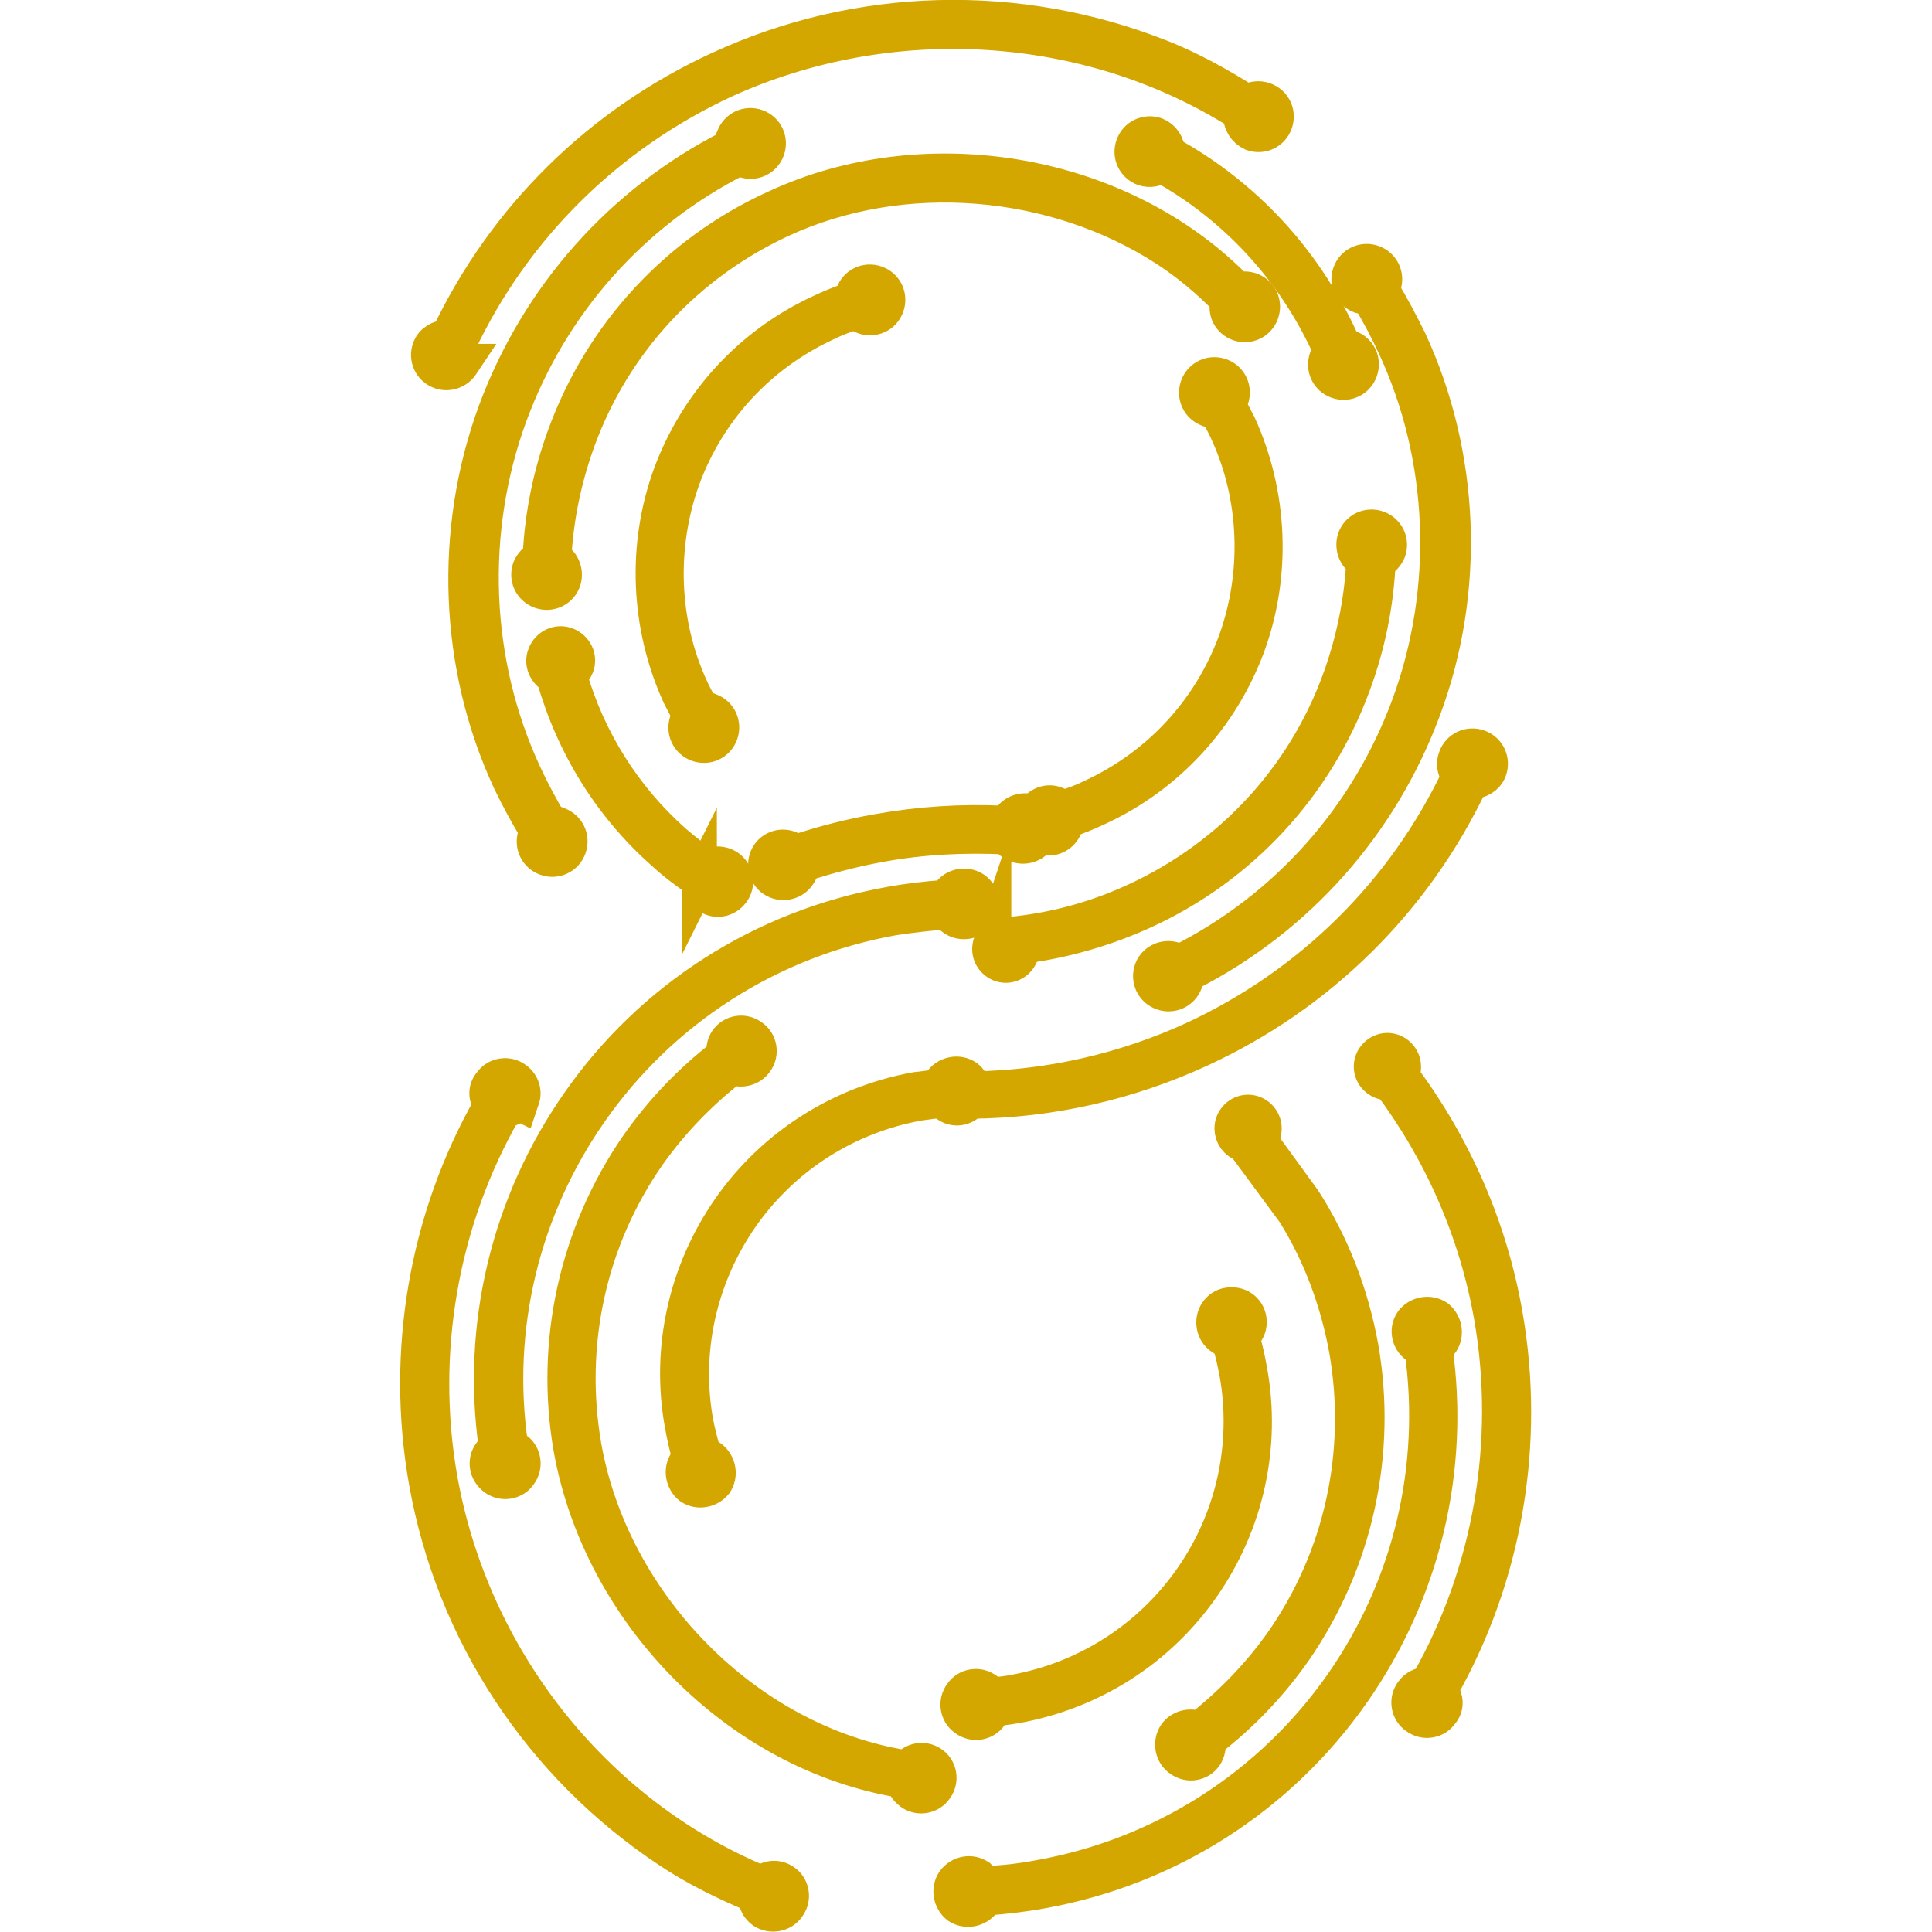
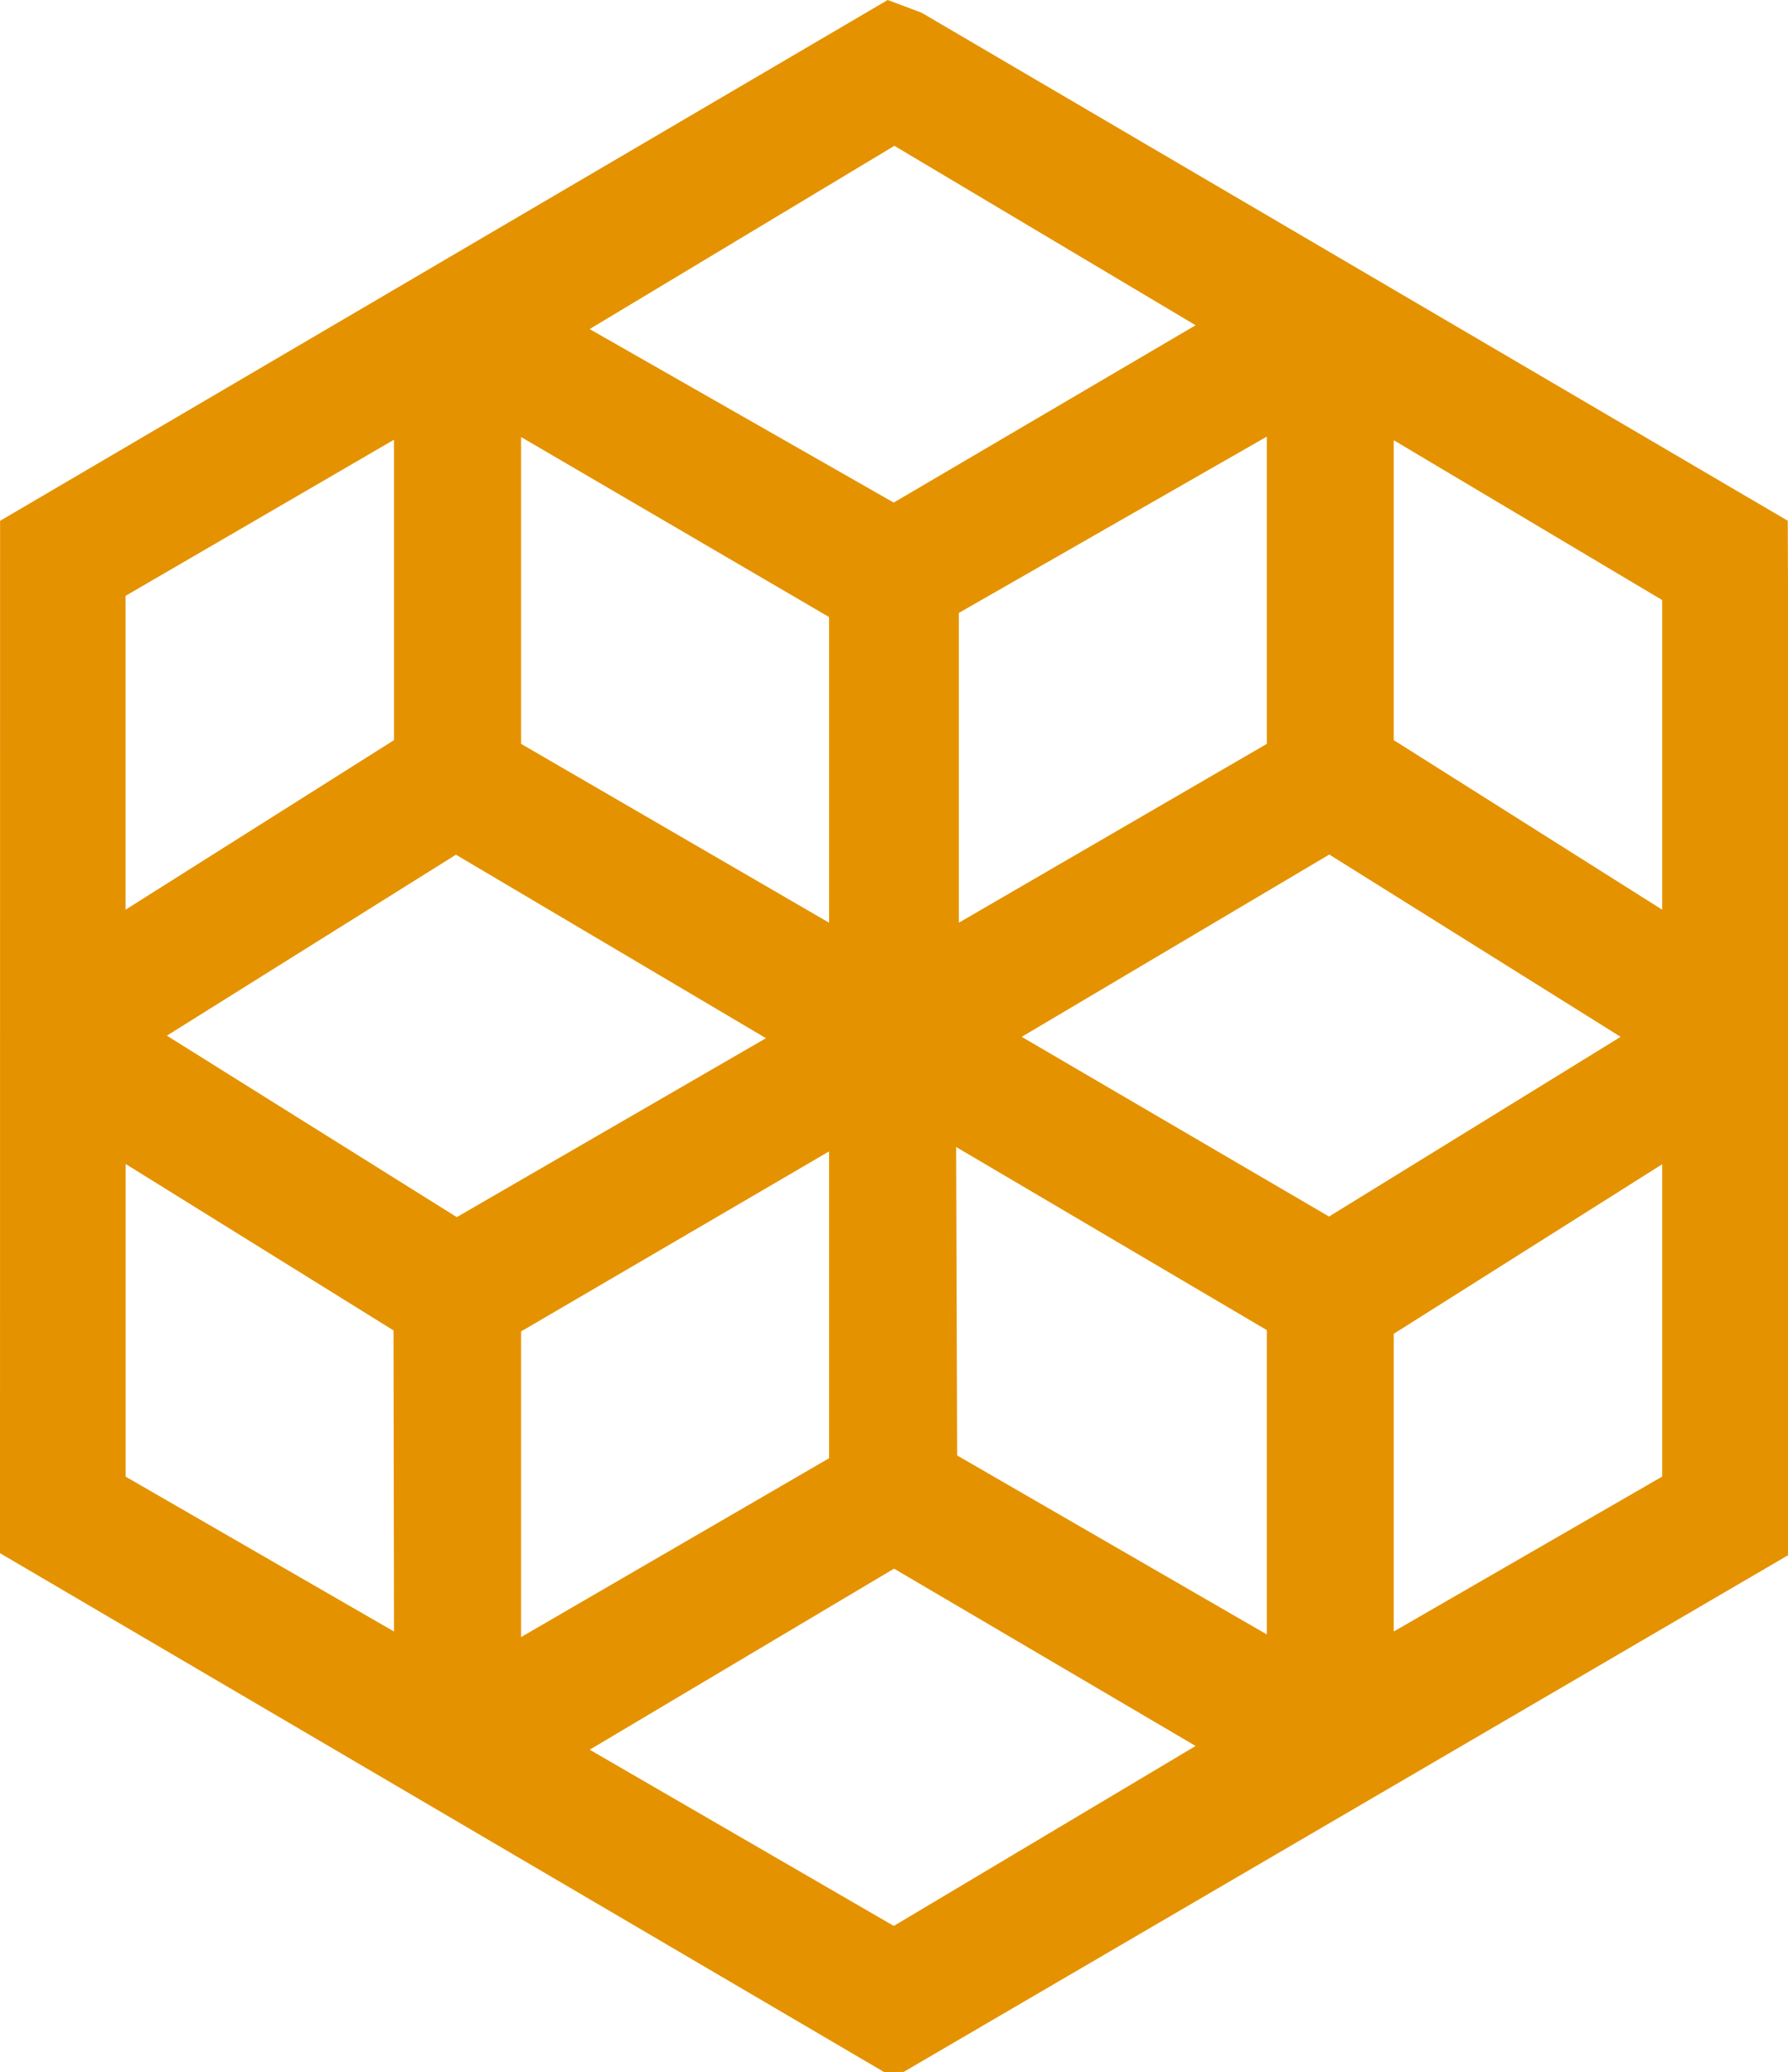
- <svg xmlns="http://www.w3.org/2000/svg" id="Layer_1" data-name="Layer 1" width="33.78" height="33.78" viewBox="0 0 16.5 28.15">
-   <path d="M1.74,16.08l-.05.04s-.1.06-.16.06h-.01s0,.01,0,.01c-.92,1.61-1.25,3.52-.93,5.35.46,2.6,2.22,4.87,4.67,5.89h.01s.01,0,.01,0c.09-.08.22-.09.32-.02.12.08.15.25.06.37-.08.12-.25.15-.37.07-.07-.05-.11-.13-.11-.21h0s-.01-.02-.01-.02c-.43-.18-.86-.39-1.25-.65-1.87-1.24-3.15-3.18-3.54-5.39-.33-1.87,0-3.82.94-5.47h0s0-.02,0-.02c-.07-.09-.08-.22,0-.31.08-.12.25-.15.37-.06.1.07.14.2.09.31l-.02.06h0Z" style="fill: #d4a600; fill-rule: evenodd; stroke: #d4a600; stroke-miterlimit: 10; stroke-width: .5px;" />
-   <path d="M.91,5.26v-.07c.01-.06,0-.12-.04-.17h0s0-.02,0-.02c.8-1.69,2.16-3.03,3.86-3.82C7.12.09,10.01.24,12.24,1.65h.01s0,.02,0,.02c-.01.12.06.23.17.28.14.05.29-.02.34-.16.05-.14-.02-.29-.16-.34-.08-.03-.17-.02-.24.03h-.01s-.01,0-.01,0c-.4-.25-.81-.48-1.24-.65C9.01,0,6.68.06,4.65,1c-1.74.8-3.13,2.17-3.95,3.9h0s-.01.01-.01.01c-.11,0-.22.06-.26.17-.05.14.02.29.16.34.11.04.24,0,.31-.1l.04-.06h0Z" style="fill: #d4a600; fill-rule: evenodd; stroke: #d4a600; stroke-miterlimit: 10; stroke-width: .5px;" />
-   <path d="M15.11,19.63s.05-.04.07-.07c.08-.12.05-.28-.06-.37-.12-.08-.28-.05-.37.06-.1.14-.04.34.13.4h.01s0,.02,0,.02c.24,1.71-.17,3.44-1.16,4.86-1.04,1.49-2.62,2.5-4.41,2.82-.26.05-.52.08-.79.09h-.01s0-.01,0-.01c-.02-.03-.05-.06-.08-.09-.12-.08-.28-.05-.37.07-.08.12-.05.28.06.37.12.08.28.05.37-.06.01-.02.02-.03.03-.05h0s.01-.01.01-.01c.27-.02.54-.05.81-.1,1.85-.33,3.47-1.37,4.54-2.9,1.02-1.46,1.45-3.24,1.2-5.01h0s.01-.02.01-.02h0Z" style="fill: #d4a600; fill-rule: evenodd; stroke: #d4a600; stroke-miterlimit: 10; stroke-width: .5px;" />
-   <path d="M7.96,13.08h.01s0-.01,0-.01c0-.02.02-.03.03-.05.08-.12.25-.15.37-.07.12.08.15.25.07.37-.08.12-.25.15-.37.07-.03-.02-.06-.05-.08-.09h0s-.01-.01-.01-.01c-.26.02-.53.05-.79.09-1.79.32-3.37,1.33-4.41,2.82-.99,1.42-1.41,3.15-1.16,4.86h0s.01.02.01.02c.02,0,.04.02.06.03.12.08.15.25.06.37-.08.12-.25.15-.37.06s-.15-.25-.06-.37c.02-.03.04-.05.07-.07h.01s0-.02,0-.02c-.25-1.76.18-3.55,1.2-5.01,1.07-1.54,2.7-2.57,4.54-2.9.27-.05.54-.08.81-.1h0Z" style="fill: #d4a600; fill-rule: evenodd; stroke: #d4a600; stroke-miterlimit: 10; stroke-width: .5px;" />
-   <path d="M4.37,12.83c0,.08.03.15.09.21.11.1.27.09.37-.02.1-.11.09-.27-.02-.37-.09-.08-.23-.09-.32-.02h-.01s-.01,0-.01,0c-.16-.12-.32-.24-.47-.37-.73-.65-1.25-1.48-1.52-2.41v-.02s0,0,0,0c.05-.03.08-.07.1-.12.05-.13-.02-.27-.15-.32-.13-.05-.27.02-.32.15-.05.12.01.26.13.32h0s0,.01,0,.01c.28.99.83,1.88,1.6,2.56.16.15.34.28.51.4h.01s0,.02,0,.02h0Z" style="fill: #d4a600; fill-rule: evenodd; stroke: #d4a600; stroke-miterlimit: 10; stroke-width: .5px;" />
-   <path d="M8.66,13.63h.05s0,0,0,0c.03-.02.07-.03.11-.03.02,0,.05,0,.07.01.64-.06,1.26-.23,1.84-.5,1.38-.64,2.44-1.78,2.96-3.21.2-.55.32-1.13.35-1.71h0s-.01-.02-.01-.02c-.11-.06-.16-.2-.12-.32.05-.14.2-.21.34-.16.14.05.21.2.16.34-.03.07-.08.12-.14.15h-.01s0,.02,0,.02c-.03.61-.15,1.2-.36,1.77-.54,1.48-1.64,2.67-3.07,3.32-.55.25-1.14.42-1.74.5h-.02s0,.02,0,.02c0,0,0,.01,0,.02,0,.13-.11.24-.24.24s-.24-.11-.24-.24c0-.06.02-.11.05-.15l.02-.06h0Z" style="fill: #d4a600; fill-rule: evenodd; stroke: #d4a600; stroke-miterlimit: 10; stroke-width: .5px;" />
-   <path d="M11.62,25.19h.01s.01,0,.01,0c.46-.36.87-.78,1.21-1.26.87-1.24,1.2-2.77.94-4.26-.13-.71-.38-1.39-.76-2l-.73-.99h0c-.11-.03-.18-.13-.18-.24,0-.13.11-.24.24-.24s.24.11.24.24c0,.06-.02.12-.06.16h-.01s.64.88.64.88c.42.65.7,1.38.84,2.15.27,1.54-.08,3.13-.97,4.42-.35.5-.77.94-1.25,1.31h-.01s0,.02,0,.02c.01.07,0,.14-.04.2-.08.12-.25.15-.37.06-.12-.08-.15-.25-.07-.37.07-.1.21-.14.33-.09h0Z" style="fill: #d4a600; fill-rule: evenodd; stroke: #d4a600; stroke-miterlimit: 10; stroke-width: .5px;" />
-   <path d="M15.18,24.63h0s0,.02,0,.02c.07.09.08.22,0,.31-.08.12-.25.15-.37.06-.12-.08-.15-.25-.06-.37.05-.07.13-.11.21-.11h.01s0-.01,0-.01c.92-1.61,1.25-3.52.93-5.35-.22-1.24-.73-2.4-1.48-3.4h0s-.01,0-.01,0c0,0-.01,0-.02,0-.13,0-.24-.11-.24-.24s.11-.24.24-.24.24.11.24.24c0,.04,0,.08-.03.11h0s0,.02,0,.02c.77,1.03,1.29,2.22,1.51,3.48.33,1.87,0,3.82-.94,5.47h0Z" style="fill: #d4a600; fill-rule: evenodd; stroke: #d4a600; stroke-miterlimit: 10; stroke-width: .5px;" />
-   <path d="M2.26,8.12h0s.01.02.01.02c.11.06.16.2.12.32-.05.14-.2.21-.34.16-.14-.05-.21-.2-.16-.34.03-.07.08-.12.14-.15h.01s0-.02,0-.02c.03-.61.15-1.2.36-1.77.54-1.48,1.64-2.67,3.07-3.32.15-.07.3-.13.46-.19,2.12-.76,4.7-.24,6.28,1.39h0s.01,0,.01,0c.06-.02.12-.02.18,0,.14.05.21.2.16.34-.05.14-.2.21-.34.16-.13-.05-.2-.18-.16-.32v-.02s0,0,0,0c-.27-.28-.57-.53-.89-.74-1.63-1.06-3.84-1.25-5.61-.43-1.38.64-2.44,1.78-2.96,3.21-.2.55-.32,1.13-.35,1.71h0Z" style="fill: #d4a600; fill-rule: evenodd; stroke: #d4a600; stroke-miterlimit: 10; stroke-width: .5px;" />
-   <path d="M8.84,11.98h.02s0-.01,0-.01c0-.02.02-.03.03-.05.07-.1.21-.14.33-.09h.02s0,0,0,0c.06-.11.2-.17.32-.12.03.01.07.03.09.06h0s.01,0,.01,0c.15-.05.29-.1.43-.17.97-.45,1.71-1.25,2.08-2.25.36-.99.32-2.11-.12-3.06-.04-.09-.09-.18-.14-.27l-.02-.03h-.01s-.06,0-.1-.02c-.14-.05-.21-.2-.16-.34.05-.14.2-.21.34-.16.14.05.21.2.16.34,0,.02-.02.05-.04.07h0s0,.02,0,.02c.05.1.1.19.15.29.46,1.01.51,2.18.13,3.22-.39,1.05-1.17,1.9-2.19,2.37-.15.07-.29.13-.45.18h-.01s0,.02,0,.02c0,.02,0,.04-.01.06-.05.14-.2.21-.34.16,0,0-.01,0-.02,0h-.02s0,0,0,0c0,0,0,.02-.02.02-.08.12-.25.15-.37.07-.03-.02-.06-.05-.08-.08h0s-.01-.01-.01-.01c-.61-.03-1.23,0-1.83.11-.39.07-.77.17-1.14.29h-.01s0,.02,0,.02c0,.05-.02.09-.05.13-.08.12-.25.15-.37.07-.12-.08-.15-.25-.07-.37.08-.12.25-.15.37-.06,0,0,.02.01.03.02h0s.01,0,.01,0c.39-.13.78-.23,1.18-.3.61-.11,1.23-.15,1.85-.12h0Z" style="fill: #d4a600; fill-rule: evenodd; stroke: #d4a600; stroke-miterlimit: 10; stroke-width: .5px;" />
-   <path d="M13.56,5.13h0s0-.02,0-.02c-.01-.03-.03-.06-.04-.09-.51-1.1-1.35-2.01-2.41-2.6h-.01s-.01,0-.01,0c-.07.05-.16.07-.25.04-.14-.05-.21-.2-.16-.34.05-.14.2-.21.34-.16.1.04.17.14.17.25h0s.01.02.01.02c1.11.61,1.98,1.55,2.51,2.7.02.03.03.07.05.1h0s.01.01.01.01c.02,0,.05,0,.07.02.14.05.21.2.16.34-.05.14-.2.21-.34.16-.14-.05-.21-.2-.16-.34.01-.03.03-.06.05-.09h0Z" style="fill: #d4a600; fill-rule: evenodd; stroke: #d4a600; stroke-miterlimit: 10; stroke-width: .5px;" />
-   <path d="M11.48,14.19h-.01s0,.02,0,.02c0,.03,0,.07-.02.1-.05.14-.2.21-.34.16-.14-.05-.21-.2-.16-.34.06-.16.26-.22.4-.12h.01s.01,0,.01,0c1.55-.78,2.73-2.11,3.33-3.74.62-1.69.55-3.6-.21-5.23-.11-.24-.24-.48-.37-.7h0s-.01-.01-.01-.01c-.04,0-.08,0-.11-.01-.14-.05-.21-.2-.16-.34.05-.14.2-.21.34-.16.14.05.21.2.16.34,0,.02-.01.03-.02.05h0s0,.02,0,.02c.14.23.27.48.39.72.78,1.68.86,3.65.21,5.39-.62,1.67-1.83,3.04-3.42,3.85h0Z" style="fill: #d4a600; fill-rule: evenodd; stroke: #d4a600; stroke-miterlimit: 10; stroke-width: .5px;" />
-   <path d="M15.43,11.31c-.8,1.69-2.16,3.03-3.86,3.82-1,.46-2.09.71-3.19.73h-.02s0-.02,0-.02c-.02-.06-.05-.11-.1-.15-.12-.08-.28-.05-.37.06-.01.02-.03.04-.03.07h0s-.01.01-.01.01c-.11.01-.22.03-.33.04-1.1.2-2.08.82-2.72,1.74-.64.92-.89,2.05-.69,3.15.03.16.06.31.11.47h0s-.01.02-.01.02c-.02.01-.03.03-.04.05-.08.12-.05.28.06.37.12.08.28.05.37-.06.08-.12.05-.28-.06-.37-.03-.02-.06-.04-.1-.04h-.01s0-.02,0-.02c-.04-.15-.08-.3-.11-.45-.19-1.05.05-2.12.66-3,.61-.87,1.53-1.46,2.58-1.65.07-.01.14-.02.22-.03.04,0,.08,0,.12,0h.01s0,0,0,0c.02.02.04.04.06.05.11.08.26.06.35-.05h0s.01,0,.01,0c1.15-.01,2.29-.27,3.33-.75,1.74-.8,3.13-2.17,3.95-3.9h0s.01-.01.01-.01c.11,0,.22-.06.26-.17.05-.14-.02-.29-.16-.34-.14-.05-.29.02-.34.16-.03.08-.02.17.03.24h0s0,.02,0,.02h0Z" style="fill: #d4a600; fill-rule: evenodd; stroke: #d4a600; stroke-miterlimit: 10; stroke-width: .5px;" />
-   <path d="M6.65,4.55h0s-.01,0-.01,0c-.15.05-.29.1-.43.17-.97.45-1.71,1.25-2.08,2.25-.36.99-.32,2.11.12,3.06.04.09.09.18.14.27l.02.03h.01s.07,0,.1.02c.14.05.21.2.16.34-.05.14-.2.21-.34.16-.14-.05-.21-.2-.16-.34,0-.02.02-.05.04-.07h0s0-.02,0-.02c-.05-.1-.1-.19-.15-.29-.46-1.01-.51-2.18-.13-3.22.39-1.05,1.17-1.9,2.19-2.37.15-.07.29-.13.45-.18h.01s0-.02,0-.02c0-.02,0-.04.01-.06.05-.14.2-.21.34-.16.14.05.21.2.16.34-.05.14-.2.21-.34.16-.03-.01-.07-.03-.09-.06h0Z" style="fill: #d4a600; fill-rule: evenodd; stroke: #d4a600; stroke-miterlimit: 10; stroke-width: .5px;" />
-   <path d="M4.83,2.12h.01s0-.02,0-.02c0-.03,0-.07.02-.1.05-.14.2-.21.34-.16.14.05.21.2.16.34-.05.14-.2.21-.34.16-.02,0-.04-.02-.06-.03h-.01s-.01,0-.01,0c-1.55.78-2.73,2.11-3.33,3.74-.62,1.69-.55,3.6.21,5.23.11.24.24.48.37.7h0s.01.01.01.01c.04,0,.08,0,.11.02.14.05.21.2.16.34-.05.14-.2.21-.34.16-.14-.05-.21-.2-.16-.34,0-.02.01-.03.02-.05h0s0-.02,0-.02c-.14-.23-.27-.47-.39-.72-.78-1.68-.85-3.65-.21-5.39.62-1.67,1.83-3.04,3.42-3.85h0Z" style="fill: #d4a600; fill-rule: evenodd; stroke: #d4a600; stroke-miterlimit: 10; stroke-width: .5px;" />
-   <path d="M7.38,25.75h.01s0,0,0,0c.09-.11.24-.14.36-.06.12.08.15.25.06.37-.08.12-.25.15-.37.06-.05-.04-.09-.09-.1-.15h0s-.01-.02-.01-.02c-2.41-.39-4.41-2.45-4.84-4.84-.27-1.54.08-3.13.97-4.42.35-.5.77-.94,1.25-1.31h.01s0-.02,0-.02c-.01-.07,0-.14.04-.2.08-.12.25-.15.37-.06.12.08.15.25.06.37-.07.1-.21.14-.33.09h-.01s-.01,0-.01,0c-.46.36-.87.78-1.21,1.26-.87,1.24-1.2,2.77-.94,4.26.41,2.3,2.36,4.3,4.67,4.67h0Z" style="fill: #d4a600; fill-rule: evenodd; stroke: #d4a600; stroke-miterlimit: 10; stroke-width: .5px;" />
-   <path d="M12.29,19.48h-.01s0,.02,0,.02c.05.15.08.31.11.47.2,1.1-.05,2.23-.69,3.15-.64.92-1.61,1.54-2.72,1.74-.11.02-.22.03-.33.05h-.01s0,.01,0,.01c0,.02-.02.05-.03.07-.08.12-.25.15-.37.06-.12-.08-.15-.25-.06-.37.08-.12.25-.15.37-.06.03.02.05.04.07.07h0s.03,0,.03,0c.1-.01.2-.02.3-.04,1.05-.19,1.97-.78,2.58-1.65.61-.87.85-1.95.66-3-.03-.15-.06-.3-.11-.45h0s-.01-.02-.01-.02c-.04,0-.07-.02-.1-.04-.12-.08-.15-.25-.07-.37.04-.06.1-.1.17-.11.07-.01.14,0,.2.04.12.08.15.25.06.37-.01.02-.03.03-.04.05h0Z" style="fill: #d4a600; fill-rule: evenodd; stroke: #d4a600; stroke-miterlimit: 10; stroke-width: .5px;" />
+ <svg xmlns="http://www.w3.org/2000/svg" id="Layer_2" data-name="Layer 2" width="21.158" height="24.526" viewBox="0 0 21.158 24.526">
+   <g id="Layer_4" data-name="Layer 4">
+     <path d="M21.158,6.164L10.908.151l-.402-.151L.001,6.165l-.001,12.22,10.464,6.142.231-.002,10.513-6.143-.05-12.218ZM19.18,12.273l-3.451,2.127-3.637-2.127,3.64-2.158,3.448,2.158ZM14.993,15.744v3.603l-3.665-2.119-.012-3.651,3.676,2.167ZM9.812,13.629v3.632l-3.645,2.117v-3.618l3.645-2.131ZM6.167,8.805v-3.632l3.645,2.131v3.618l-3.645-2.117ZM14.15,20.667l-3.572,2.13-3.599-2.086,3.602-2.143,3.569,2.099ZM6.979,3.895l3.606-2.169,3.565,2.124-3.573,2.099-3.599-2.054ZM11.348,10.921v-3.666l3.645-2.087v3.637l-3.645,2.117ZM9.065,12.289l-3.659,2.118-3.431-2.148,3.421-2.142,3.669,2.172ZM1.486,10.768v-3.715l3.177-1.848v3.556l-3.177,2.007ZM4.663,19.312l-3.176-1.833v-3.701l3.17,1.97.006,3.565ZM19.672,13.781v3.697l-3.177,1.834v-3.524l3.177-2.007ZM19.672,7.102v3.666l-3.177-2.007v-3.55l3.177,1.892Z" fill="#e59200" />
+   </g>
</svg>
